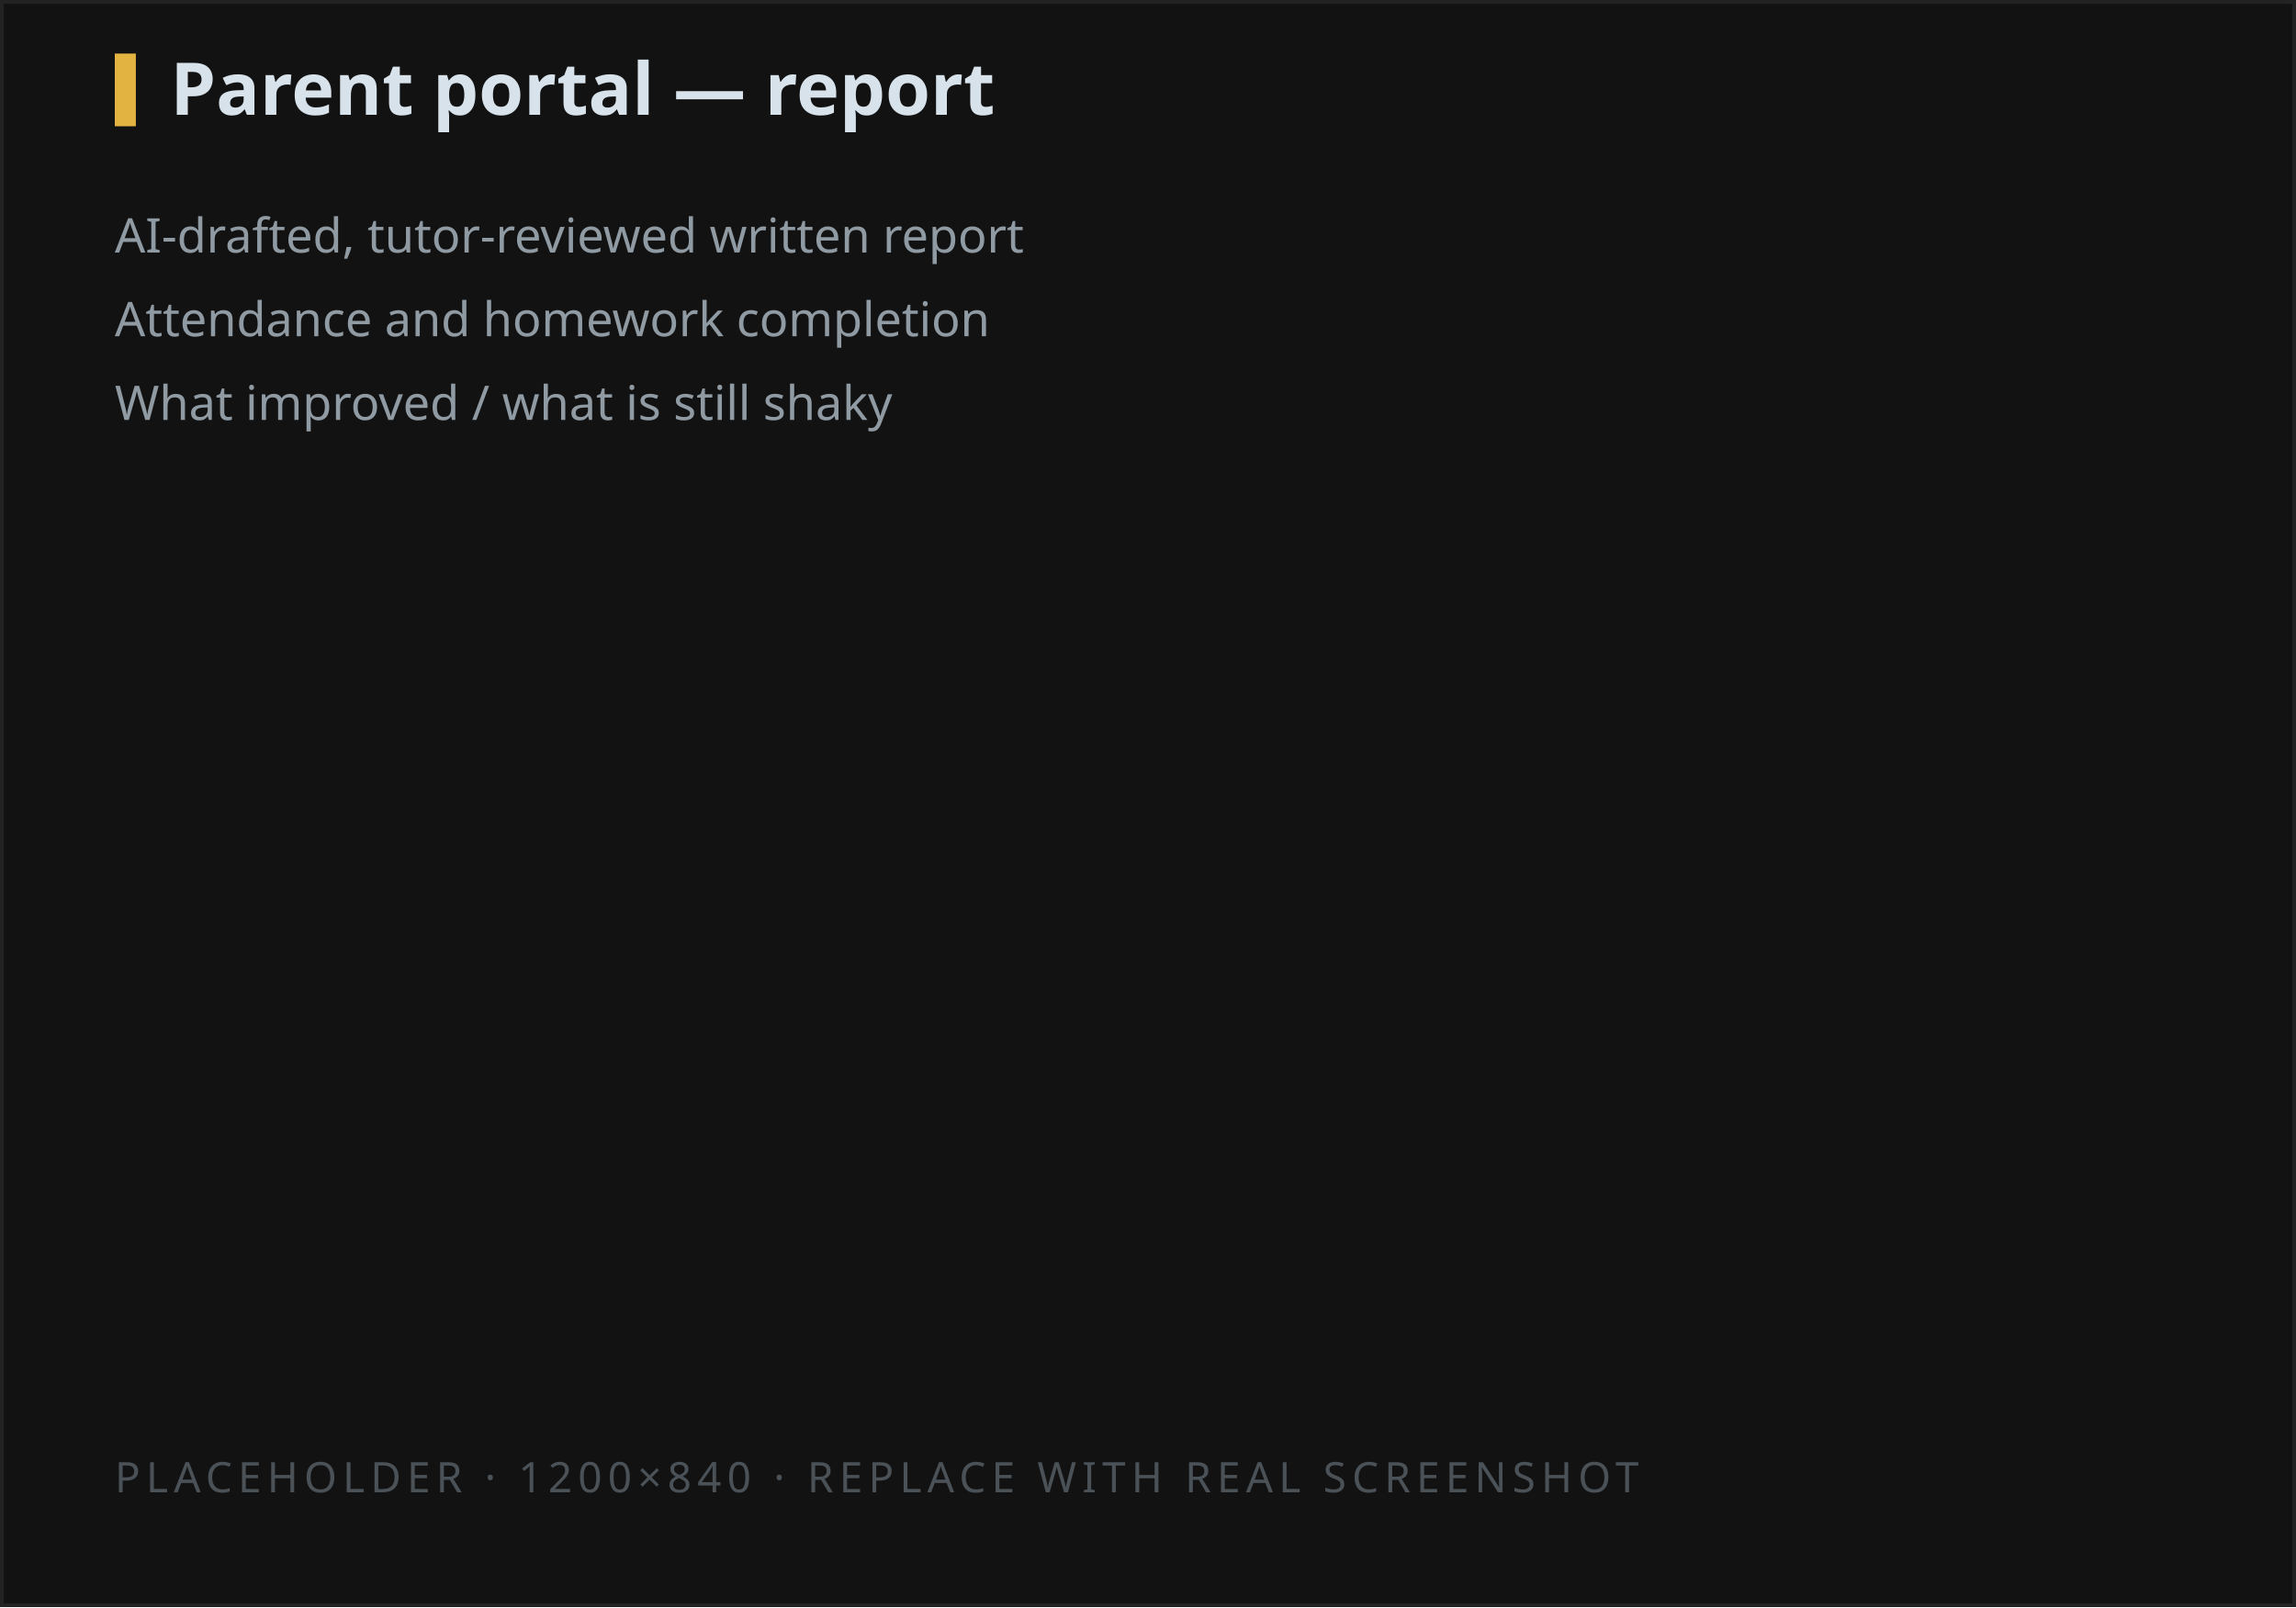
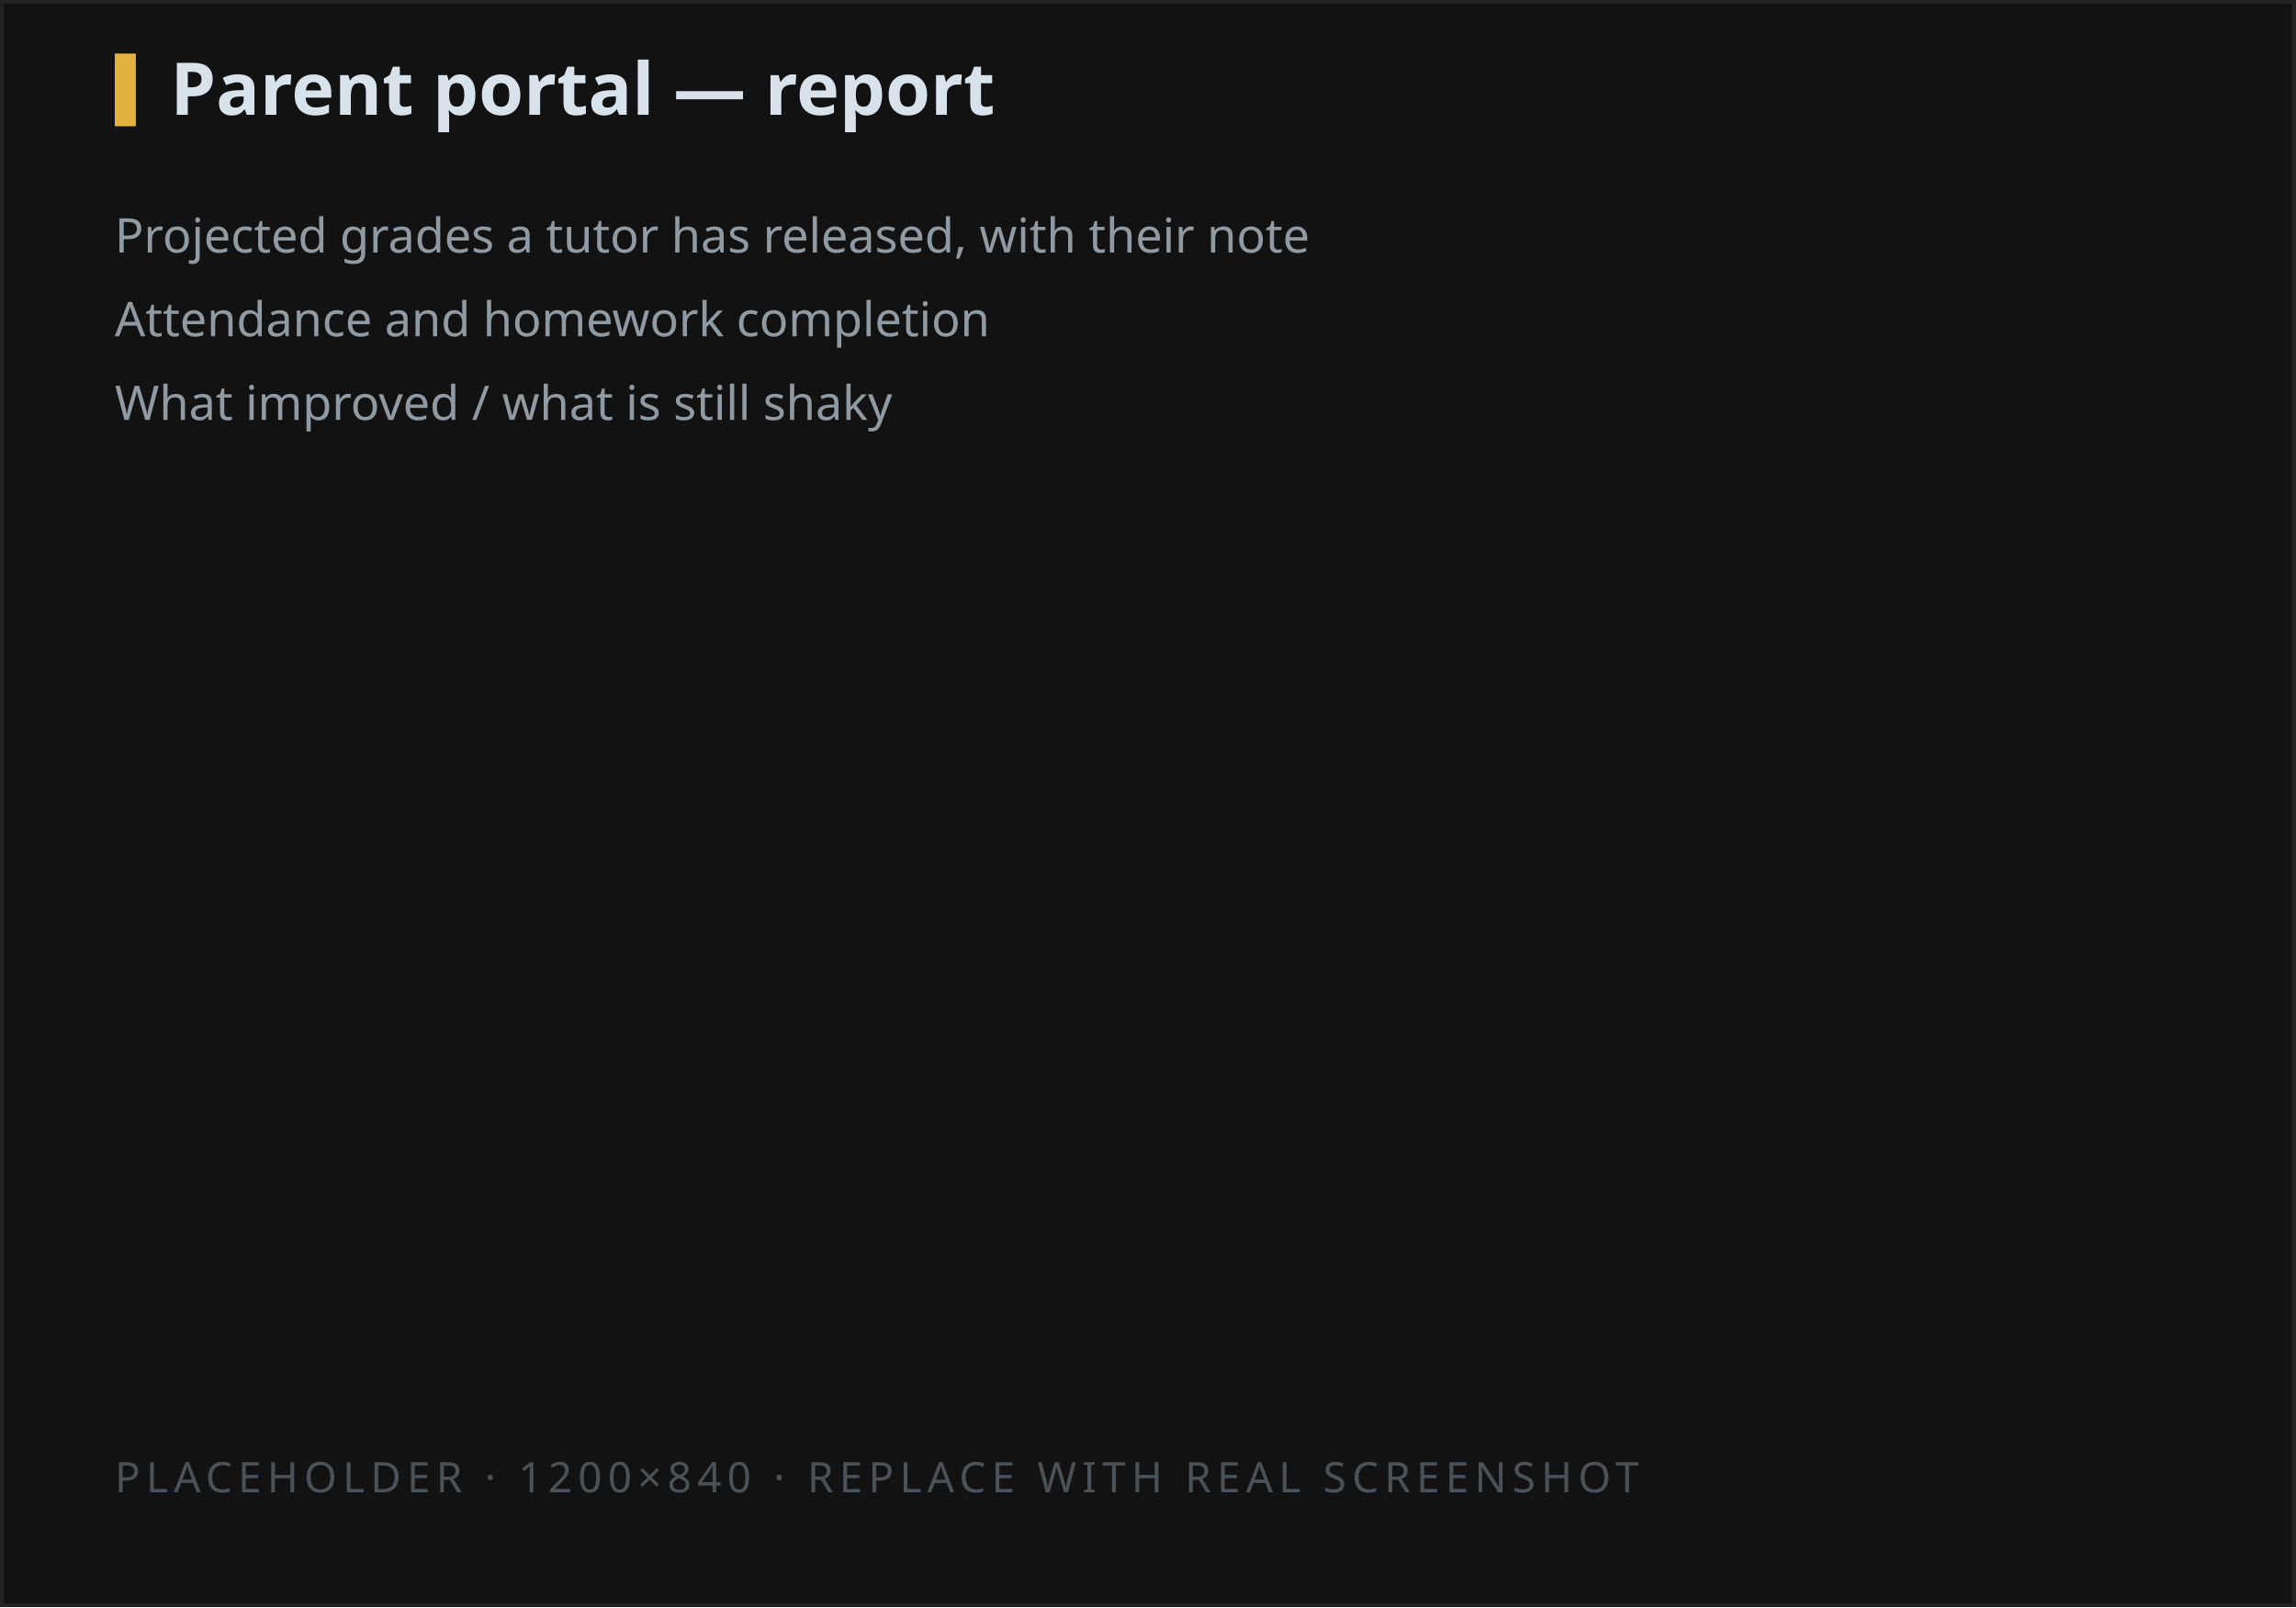
<svg xmlns="http://www.w3.org/2000/svg" viewBox="0 0 1200 840" width="1200" height="840" role="img" aria-label="Parent portal — report placeholder">
  <rect width="1200" height="840" fill="#121212" />
  <rect x="1" y="1" width="1198" height="838" fill="none" stroke="#232323" stroke-width="2" />
  <rect x="60" y="28" width="11" height="38" fill="#E3B341" />
  <text x="89" y="60" font-family="Kanit, system-ui, sans-serif" font-size="38" font-weight="600" fill="#D7E2EA">Parent portal — report</text>
  <g>
-     <text x="60" y="132" font-family="Kanit, system-ui, sans-serif" font-size="25" font-weight="300" fill="#8F9AA3">AI-drafted, tutor-reviewed written report</text>
+     <text x="60" y="132" font-family="Kanit, system-ui, sans-serif" font-size="25" font-weight="300" fill="#8F9AA3">Projected grades a tutor has released, with their note</text>
    <text x="60" y="175.75" font-family="Kanit, system-ui, sans-serif" font-size="25" font-weight="300" fill="#8F9AA3">Attendance and homework completion</text>
    <text x="60" y="219.5" font-family="Kanit, system-ui, sans-serif" font-size="25" font-weight="300" fill="#8F9AA3">What improved / what is still shaky</text>
  </g>
  <text x="60" y="780" font-family="Kanit, system-ui, sans-serif" font-size="22" font-weight="400" fill="#4A5157" letter-spacing="3">PLACEHOLDER · 1200×840 · REPLACE WITH REAL SCREENSHOT</text>
</svg>
